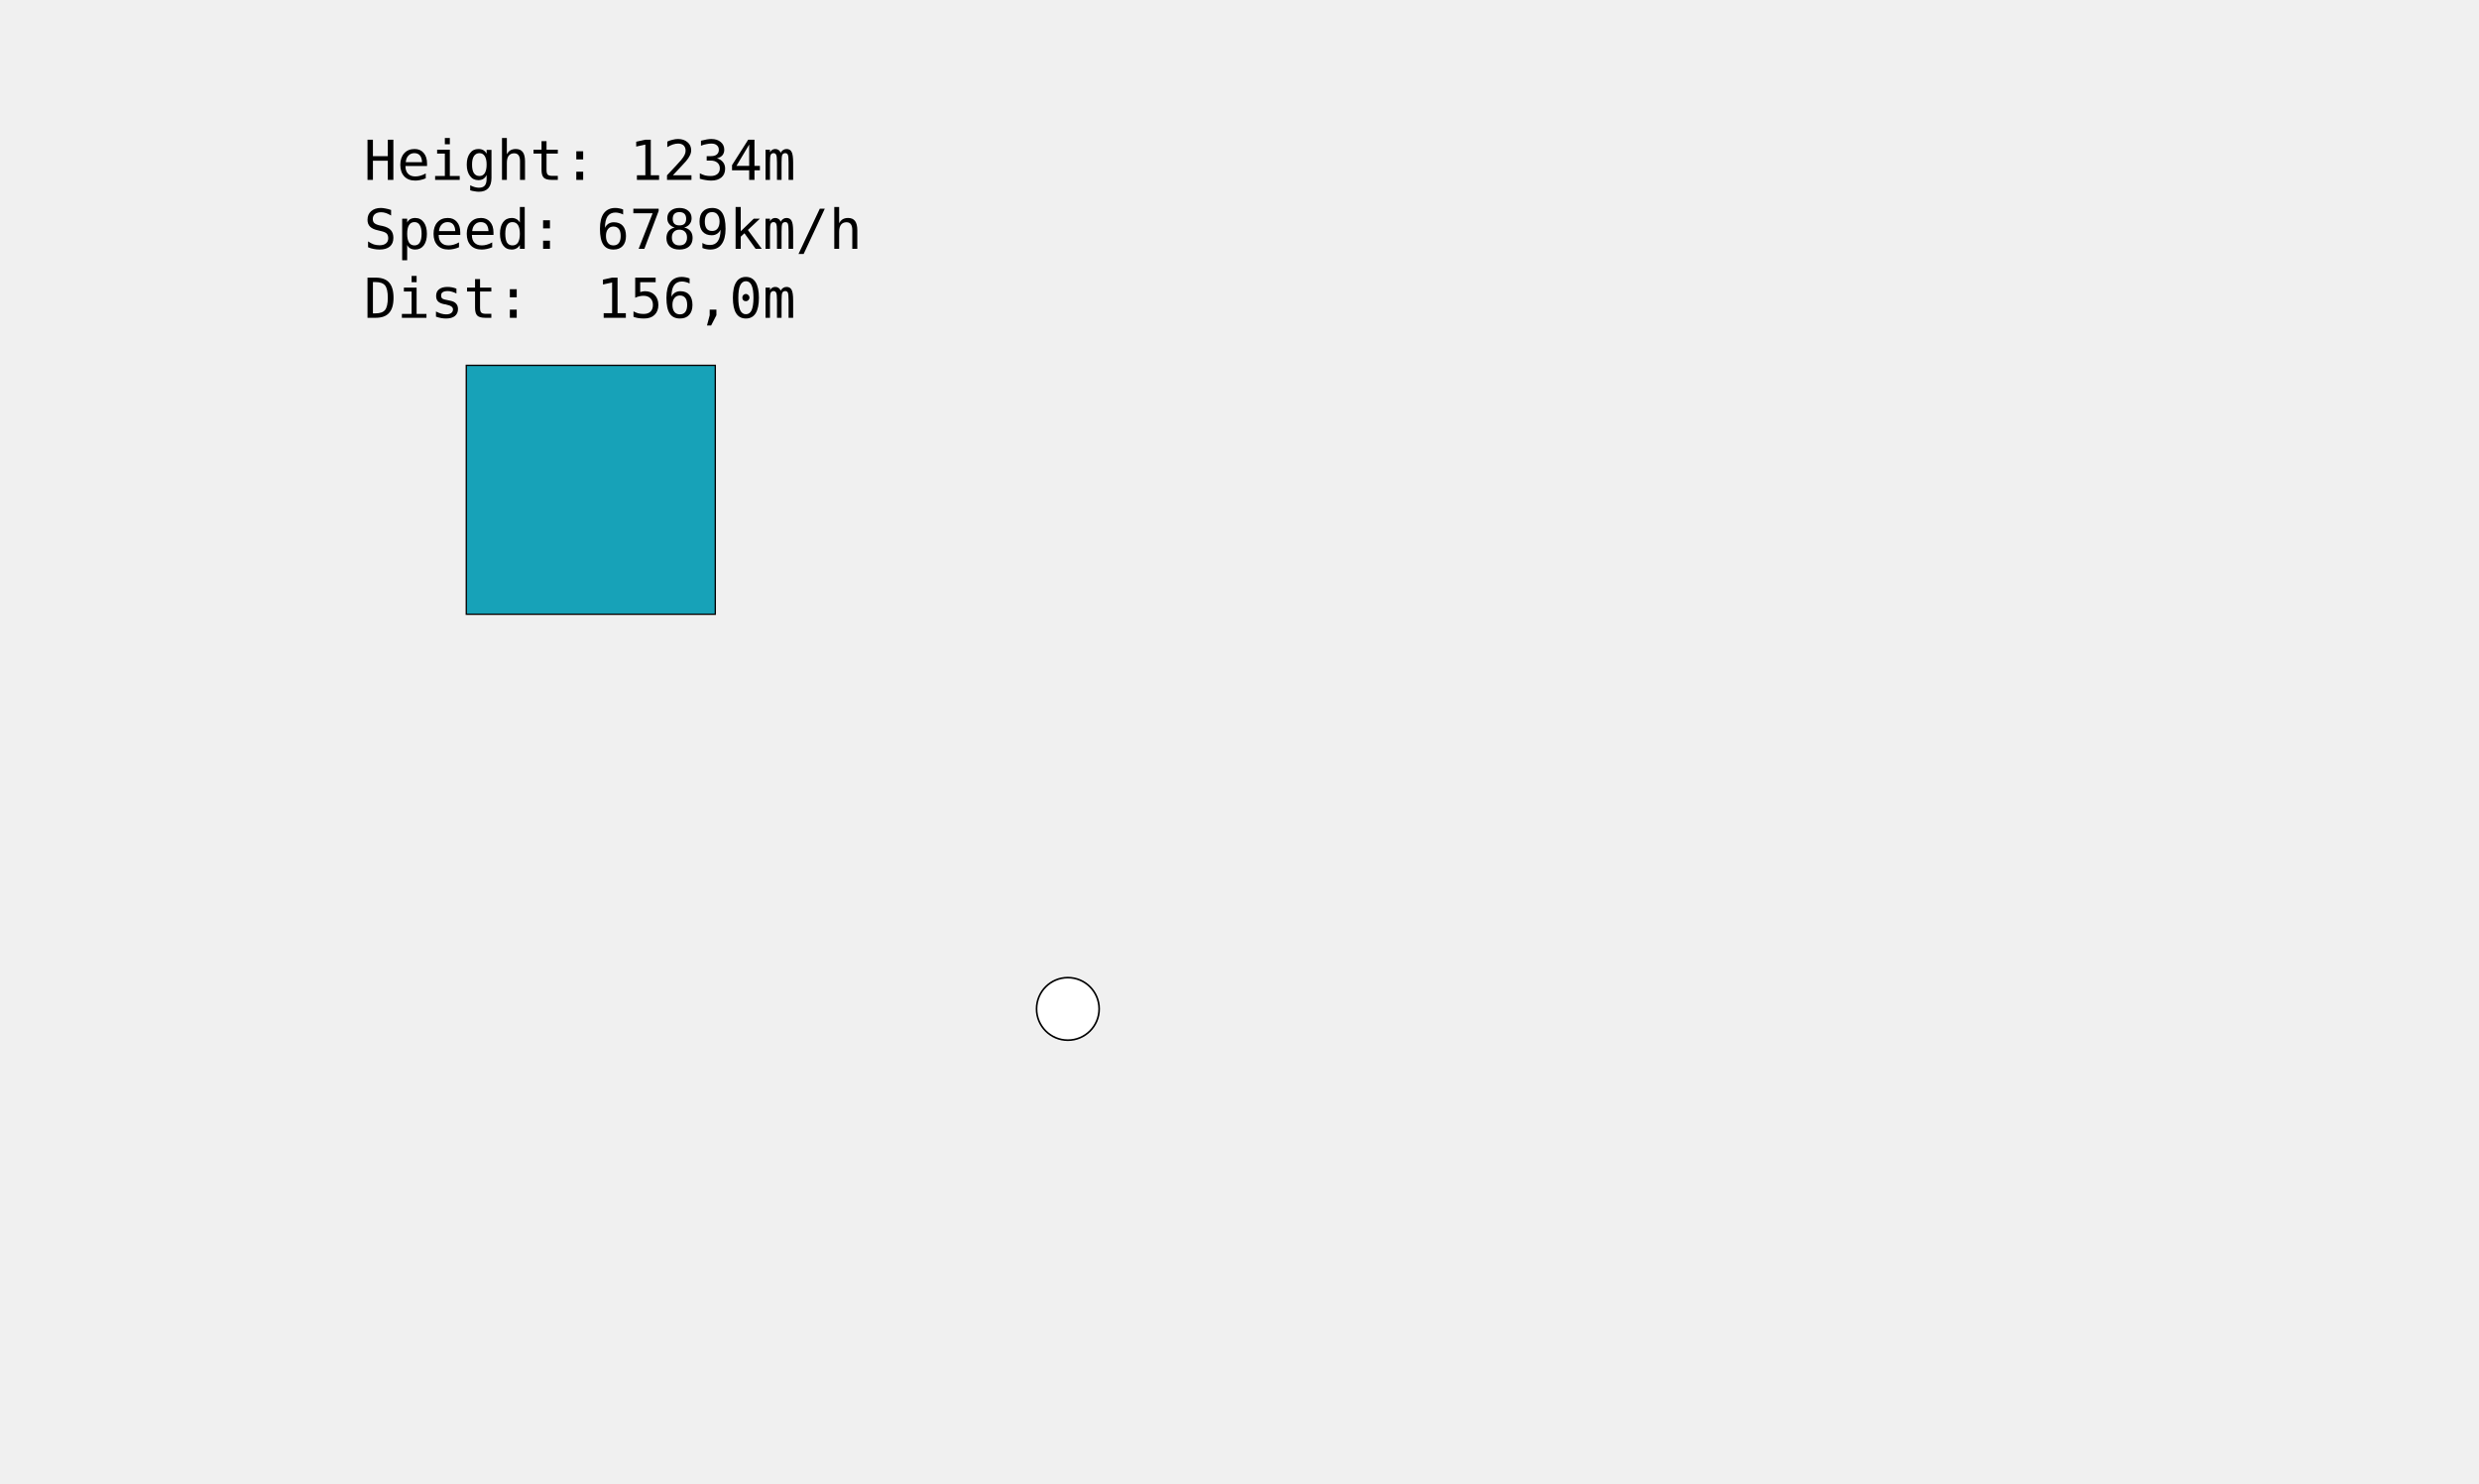
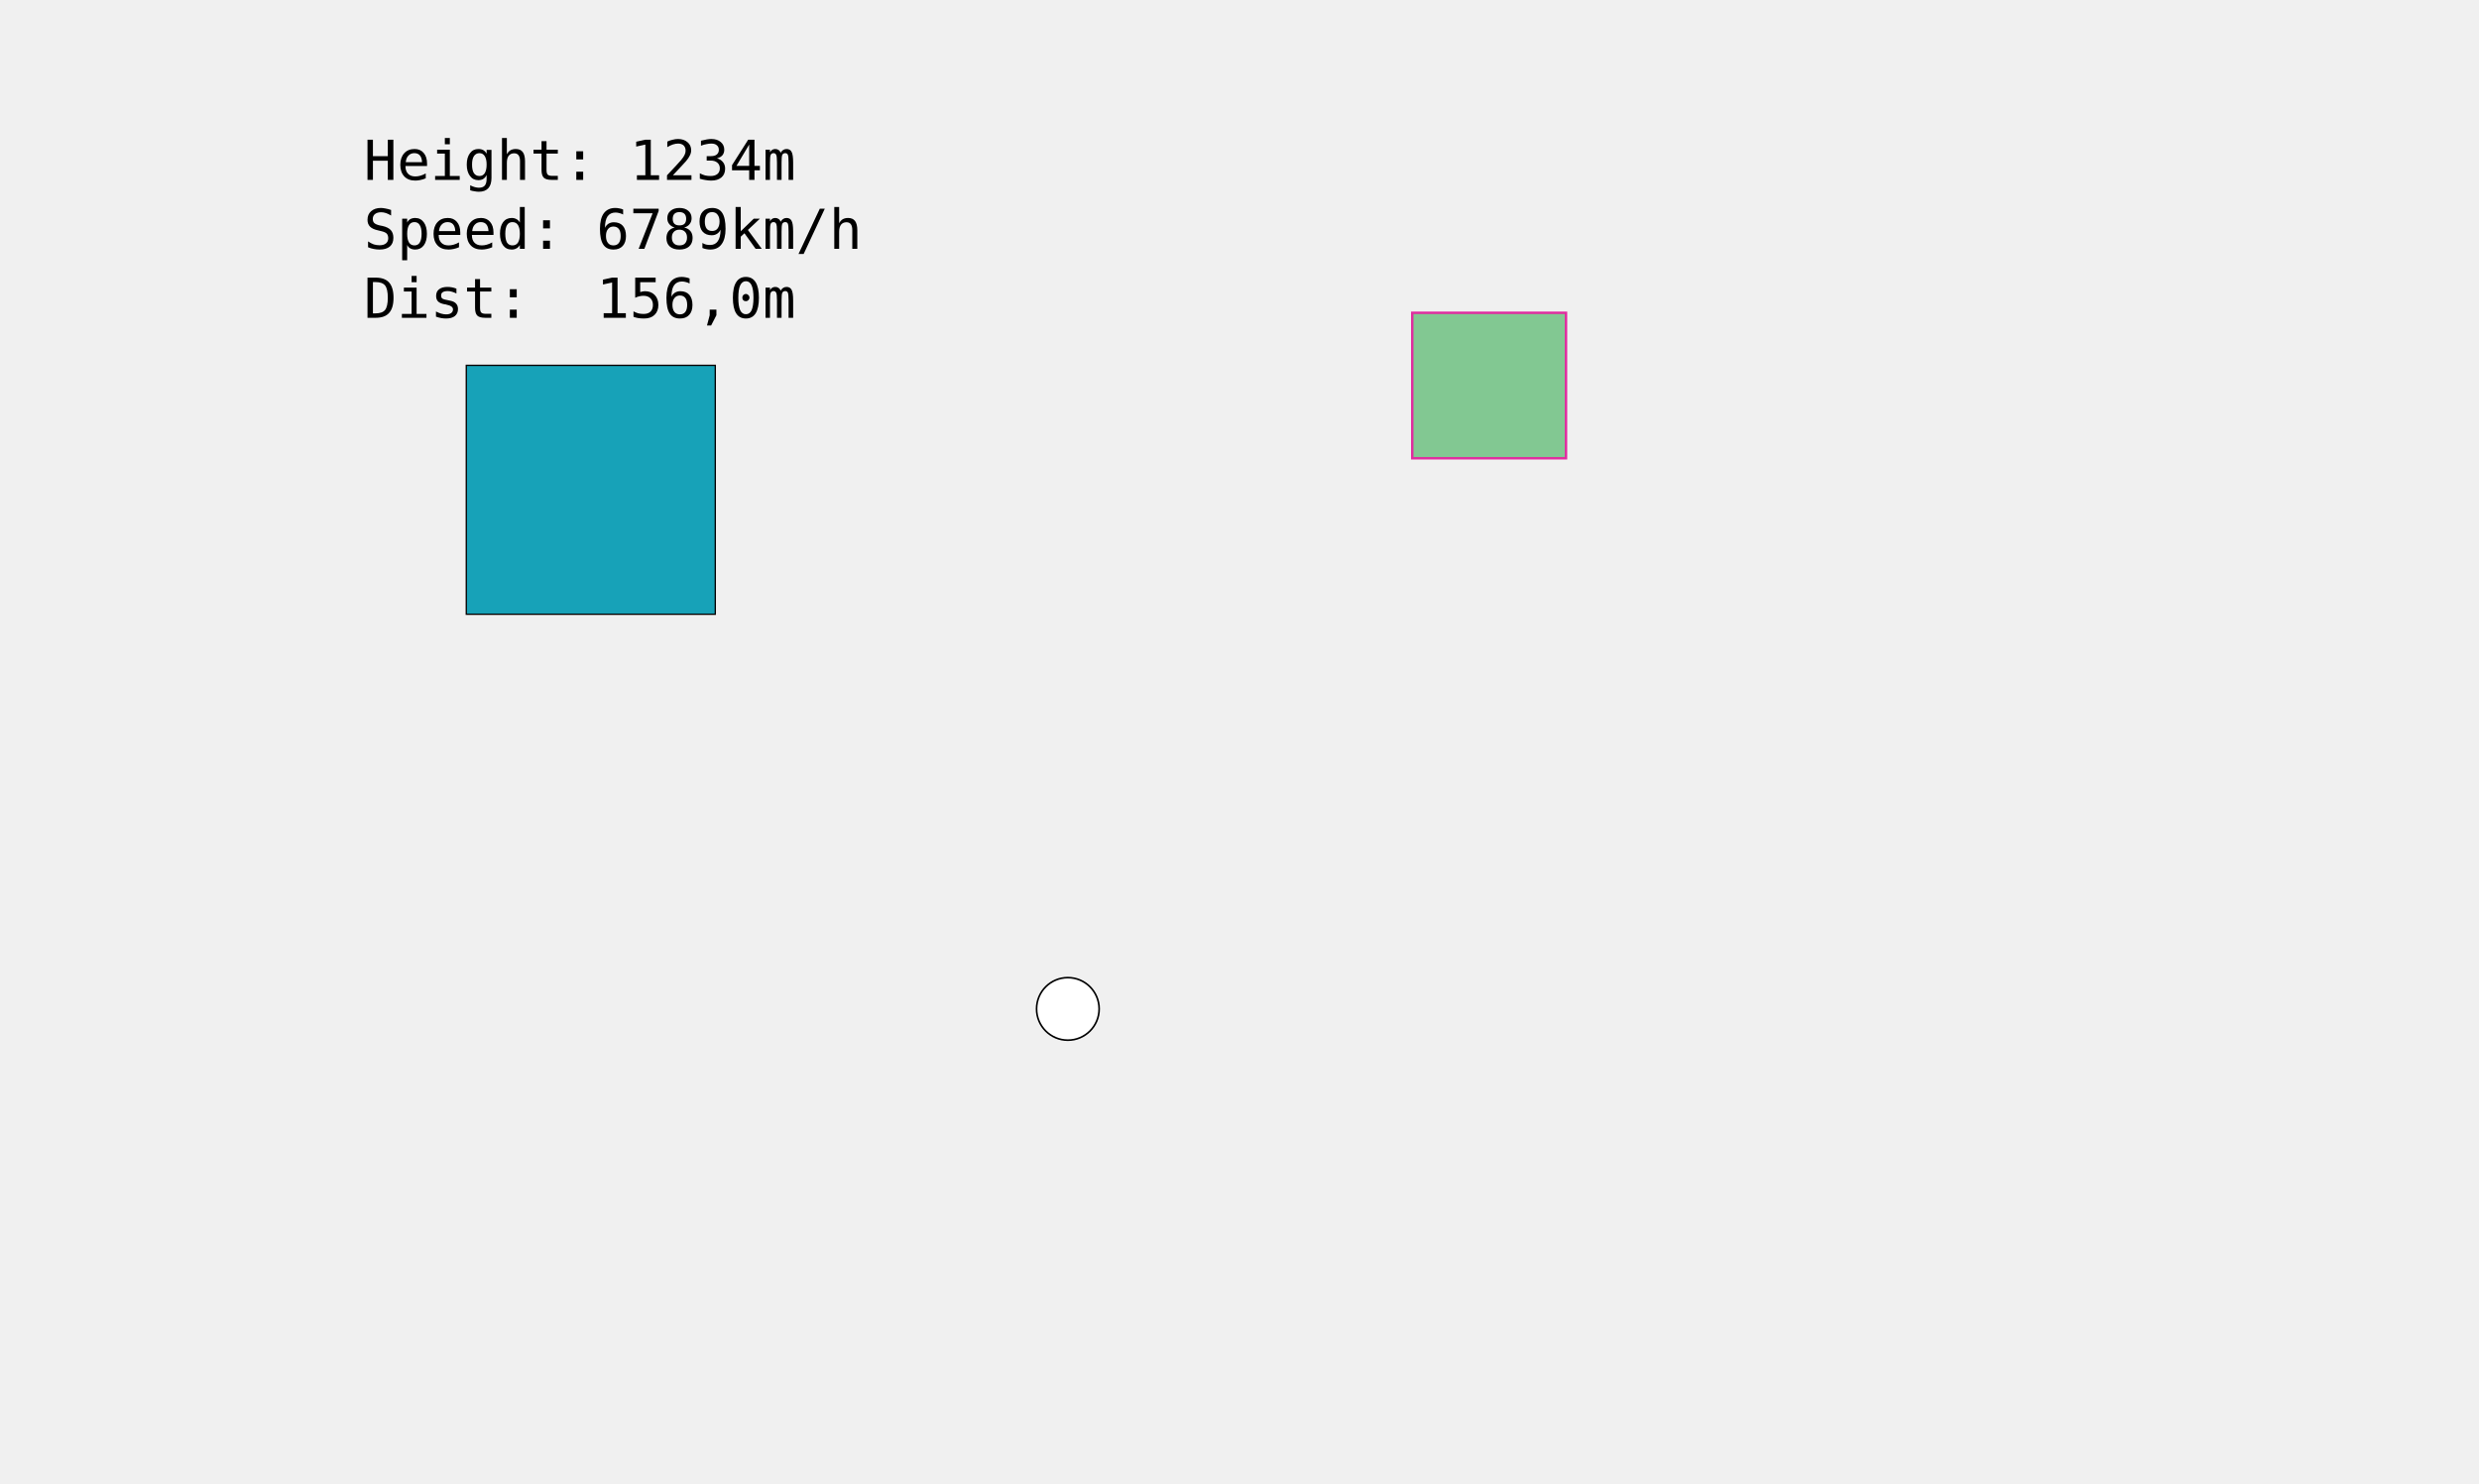
<svg xmlns="http://www.w3.org/2000/svg" width="1024" height="613" viewBox="0 0 270.933 162.19" version="1.1" id="svg5">
  <defs id="defs2">
    <style id="style1153">
.class1 {
  fill-opacity:1;
  stroke:#000000;
  stroke-dasharray:none;
  stroke-opacity:1;
}
.blue {
  fill:#2360db;
  stroke-width:0.635;
}
</style>
  </defs>
  <g id="layer1">
    <text xml:space="preserve" style="font-style:normal;font-variant:normal;font-weight:normal;font-stretch:normal;font-size:6.032px;font-family:'Courier New';-inkscape-font-specification:'Courier New';fill:#000000;fill-opacity:1;stroke:none;stroke-width:0.181;stroke-linecap:butt;stroke-linejoin:miter;stroke-dasharray:none;stroke-opacity:1" x="39.759" y="19.667" id="text3108-8">
      <tspan id="tspan3106-4" style="font-style:normal;font-variant:normal;font-weight:normal;font-stretch:normal;font-size:6.032px;font-family:monospace;-inkscape-font-specification:monospace;fill:#000000;stroke:none;stroke-width:0.181" x="39.759" y="19.667">Height: 1234m</tspan>
      <tspan style="font-style:normal;font-variant:normal;font-weight:normal;font-stretch:normal;font-size:6.032px;font-family:monospace;-inkscape-font-specification:monospace;fill:#000000;stroke:none;stroke-width:0.181" x="39.759" y="27.206" id="tspan10778">Speed: 6789km/h</tspan>
      <tspan style="font-style:normal;font-variant:normal;font-weight:normal;font-stretch:normal;font-size:6.032px;font-family:monospace;-inkscape-font-specification:monospace;fill:#000000;stroke:none;stroke-width:0.181" x="39.759" y="34.746" id="tspan10782">Dist:  156,0m</tspan>
      <tspan style="font-style:normal;font-variant:normal;font-weight:normal;font-stretch:normal;font-size:6.032px;font-family:monospace;-inkscape-font-specification:monospace;fill:#000000;stroke:none;stroke-width:0.181" x="39.759" y="42.286" id="tspan3218" />
    </text>
    <rect style="opacity:1;fill:#17a2b8;stroke-width:0.145" id="rect111-9-9-7" width="27.212" height="27.212" x="50.962" y="39.939" class="class1">
-       </rect>
+     </rect>
    <circle style="fill:#ffffff;fill-opacity:1;stroke:#000000;stroke-width:0.181;stroke-linecap:butt;stroke-linejoin:miter;stroke-dasharray:none;stroke-opacity:1" id="path4267" cx="116.707" cy="110.296" r="3.42">
      </circle>
  </g>
+   <g id="layer2">
+     <rect style="fill:#28a745;fill-opacity:0.55;stroke:#e02c9f;stroke-width:0.265;stroke-opacity:1" id="rect6996" width="16.803" height="15.903" x="154.348" y="34.196" d="m 159.111,34.196 h 7.278 a 4.763,4.763 45 0 1 4.763,4.763 v 6.378 a 4.763,4.763 135 0 1 -4.763,4.763 l -7.278,0 a 4.763,4.763 45 0 1 -4.763,-4.763 v -6.378 a 4.763,4.763 135 0 1 4.763,-4.763 z">
+        </rect>
+   </g>
</svg>
